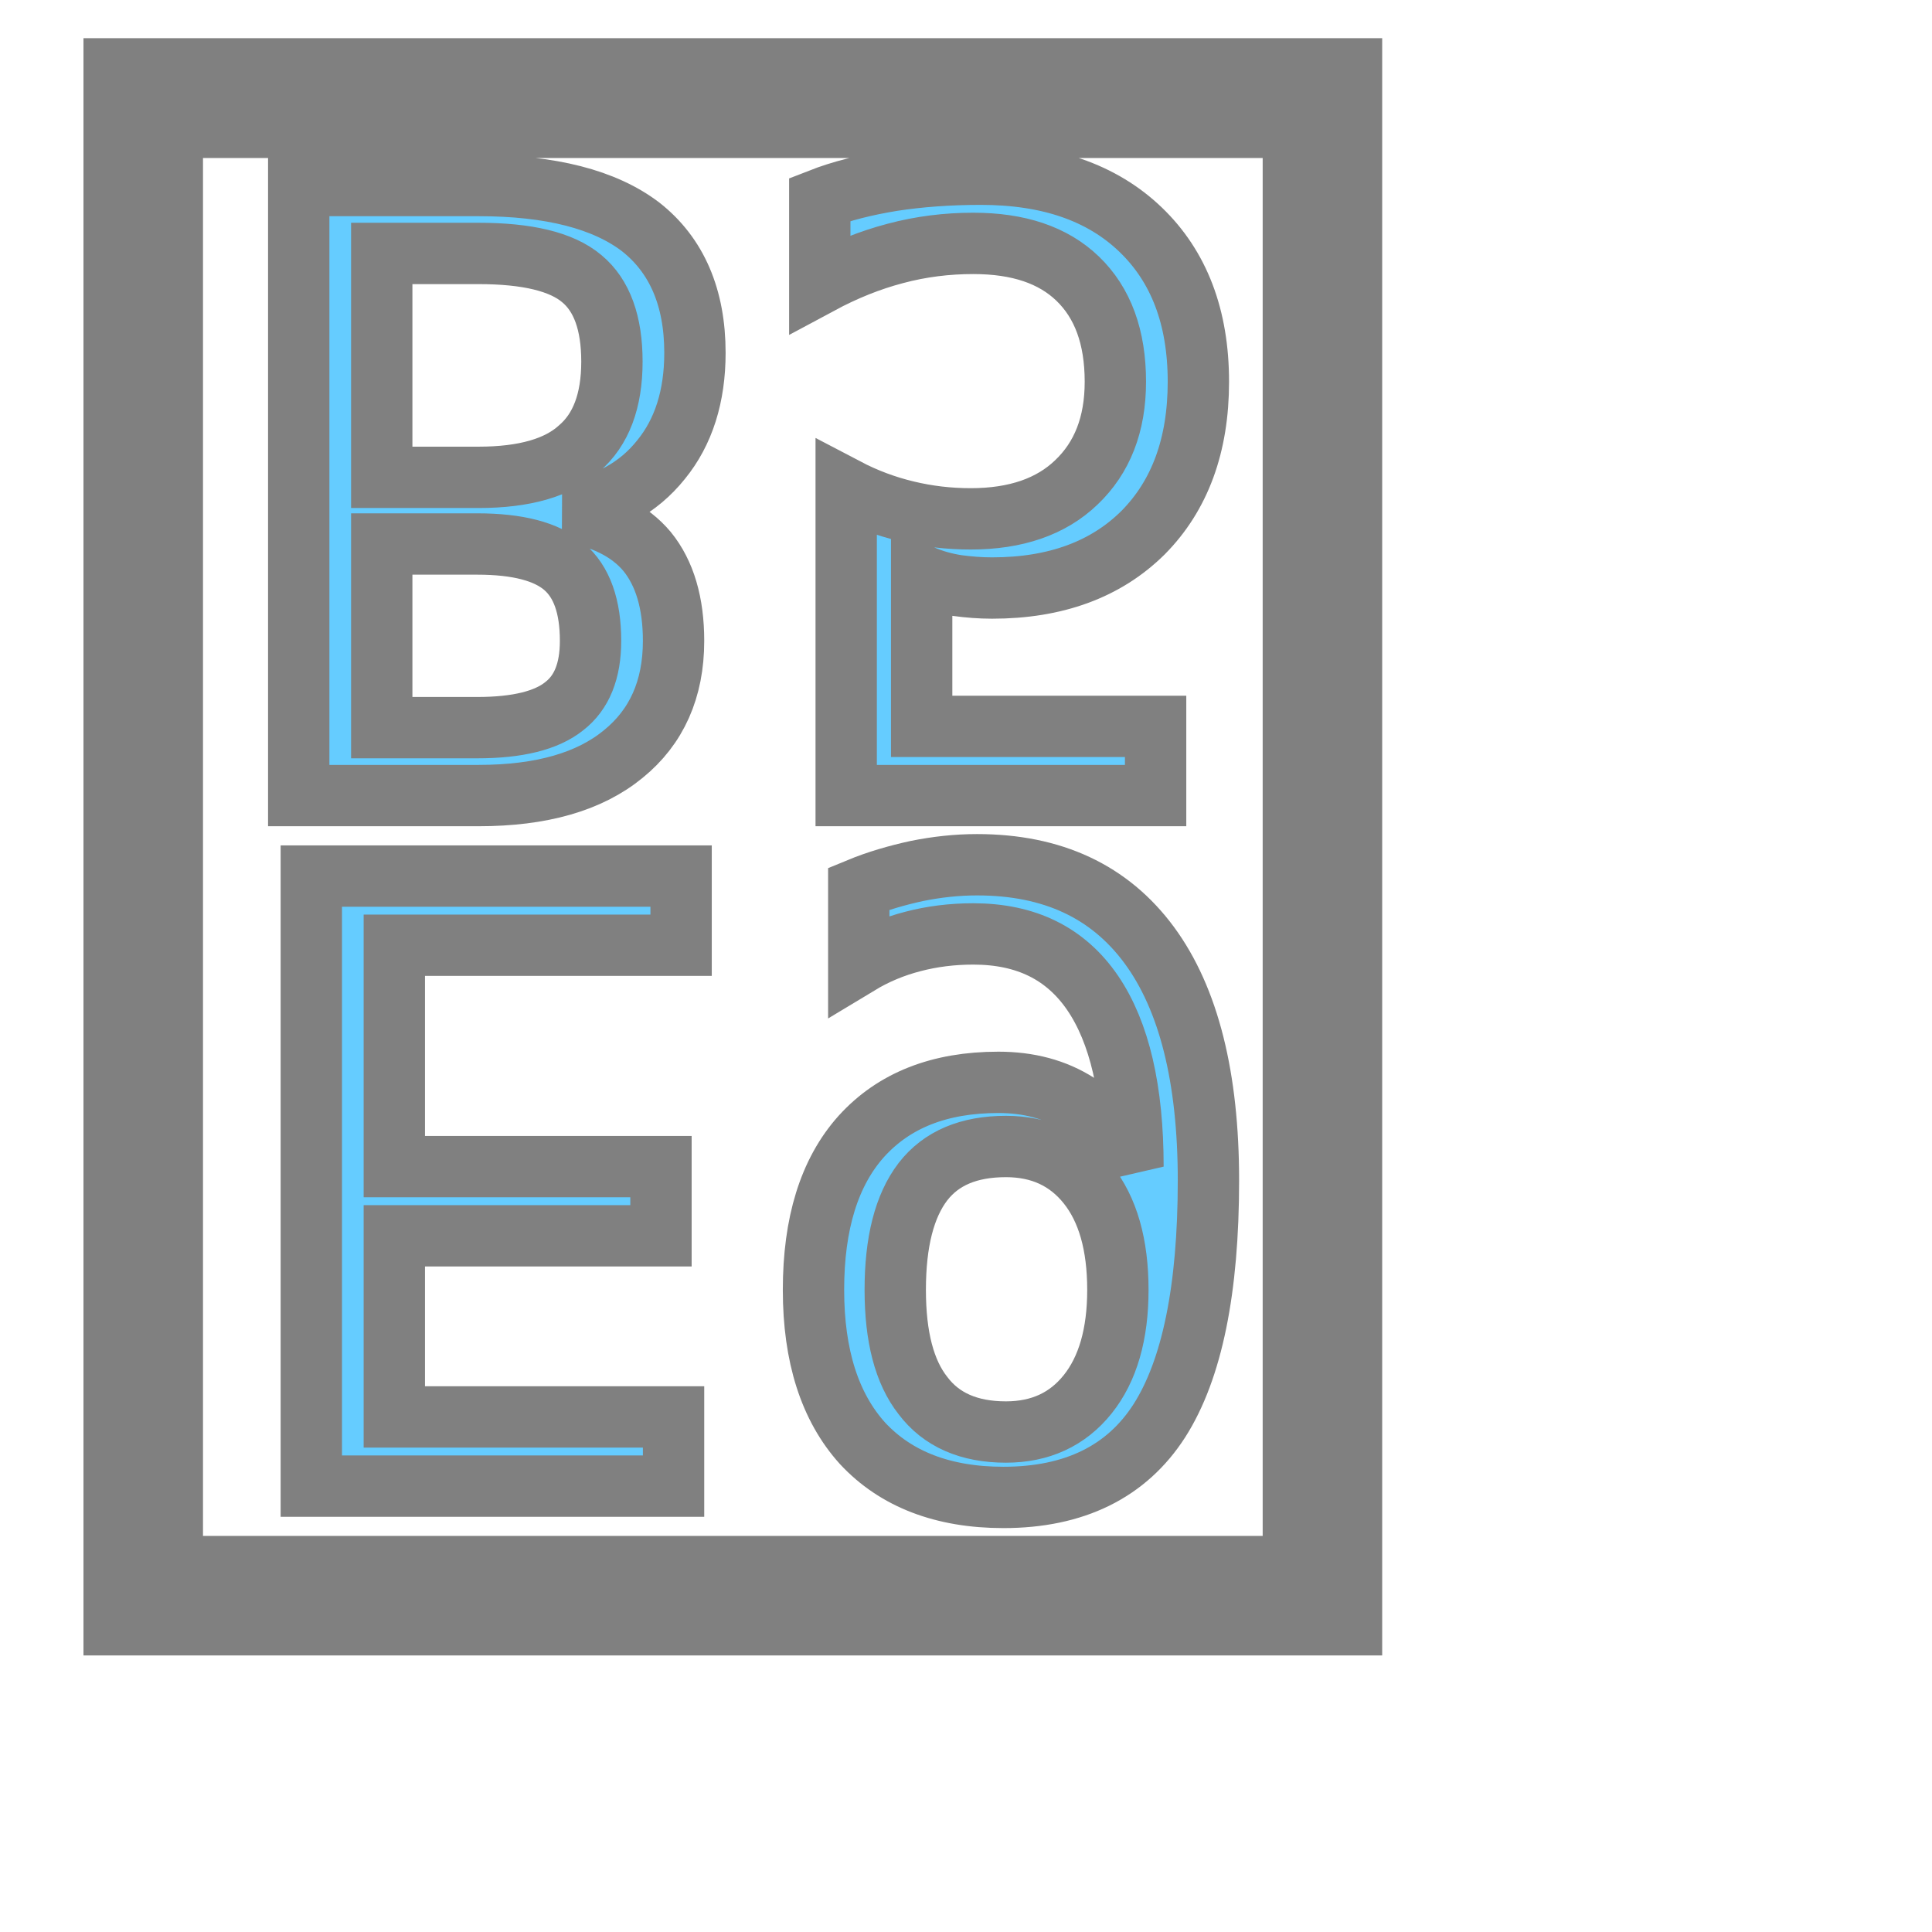
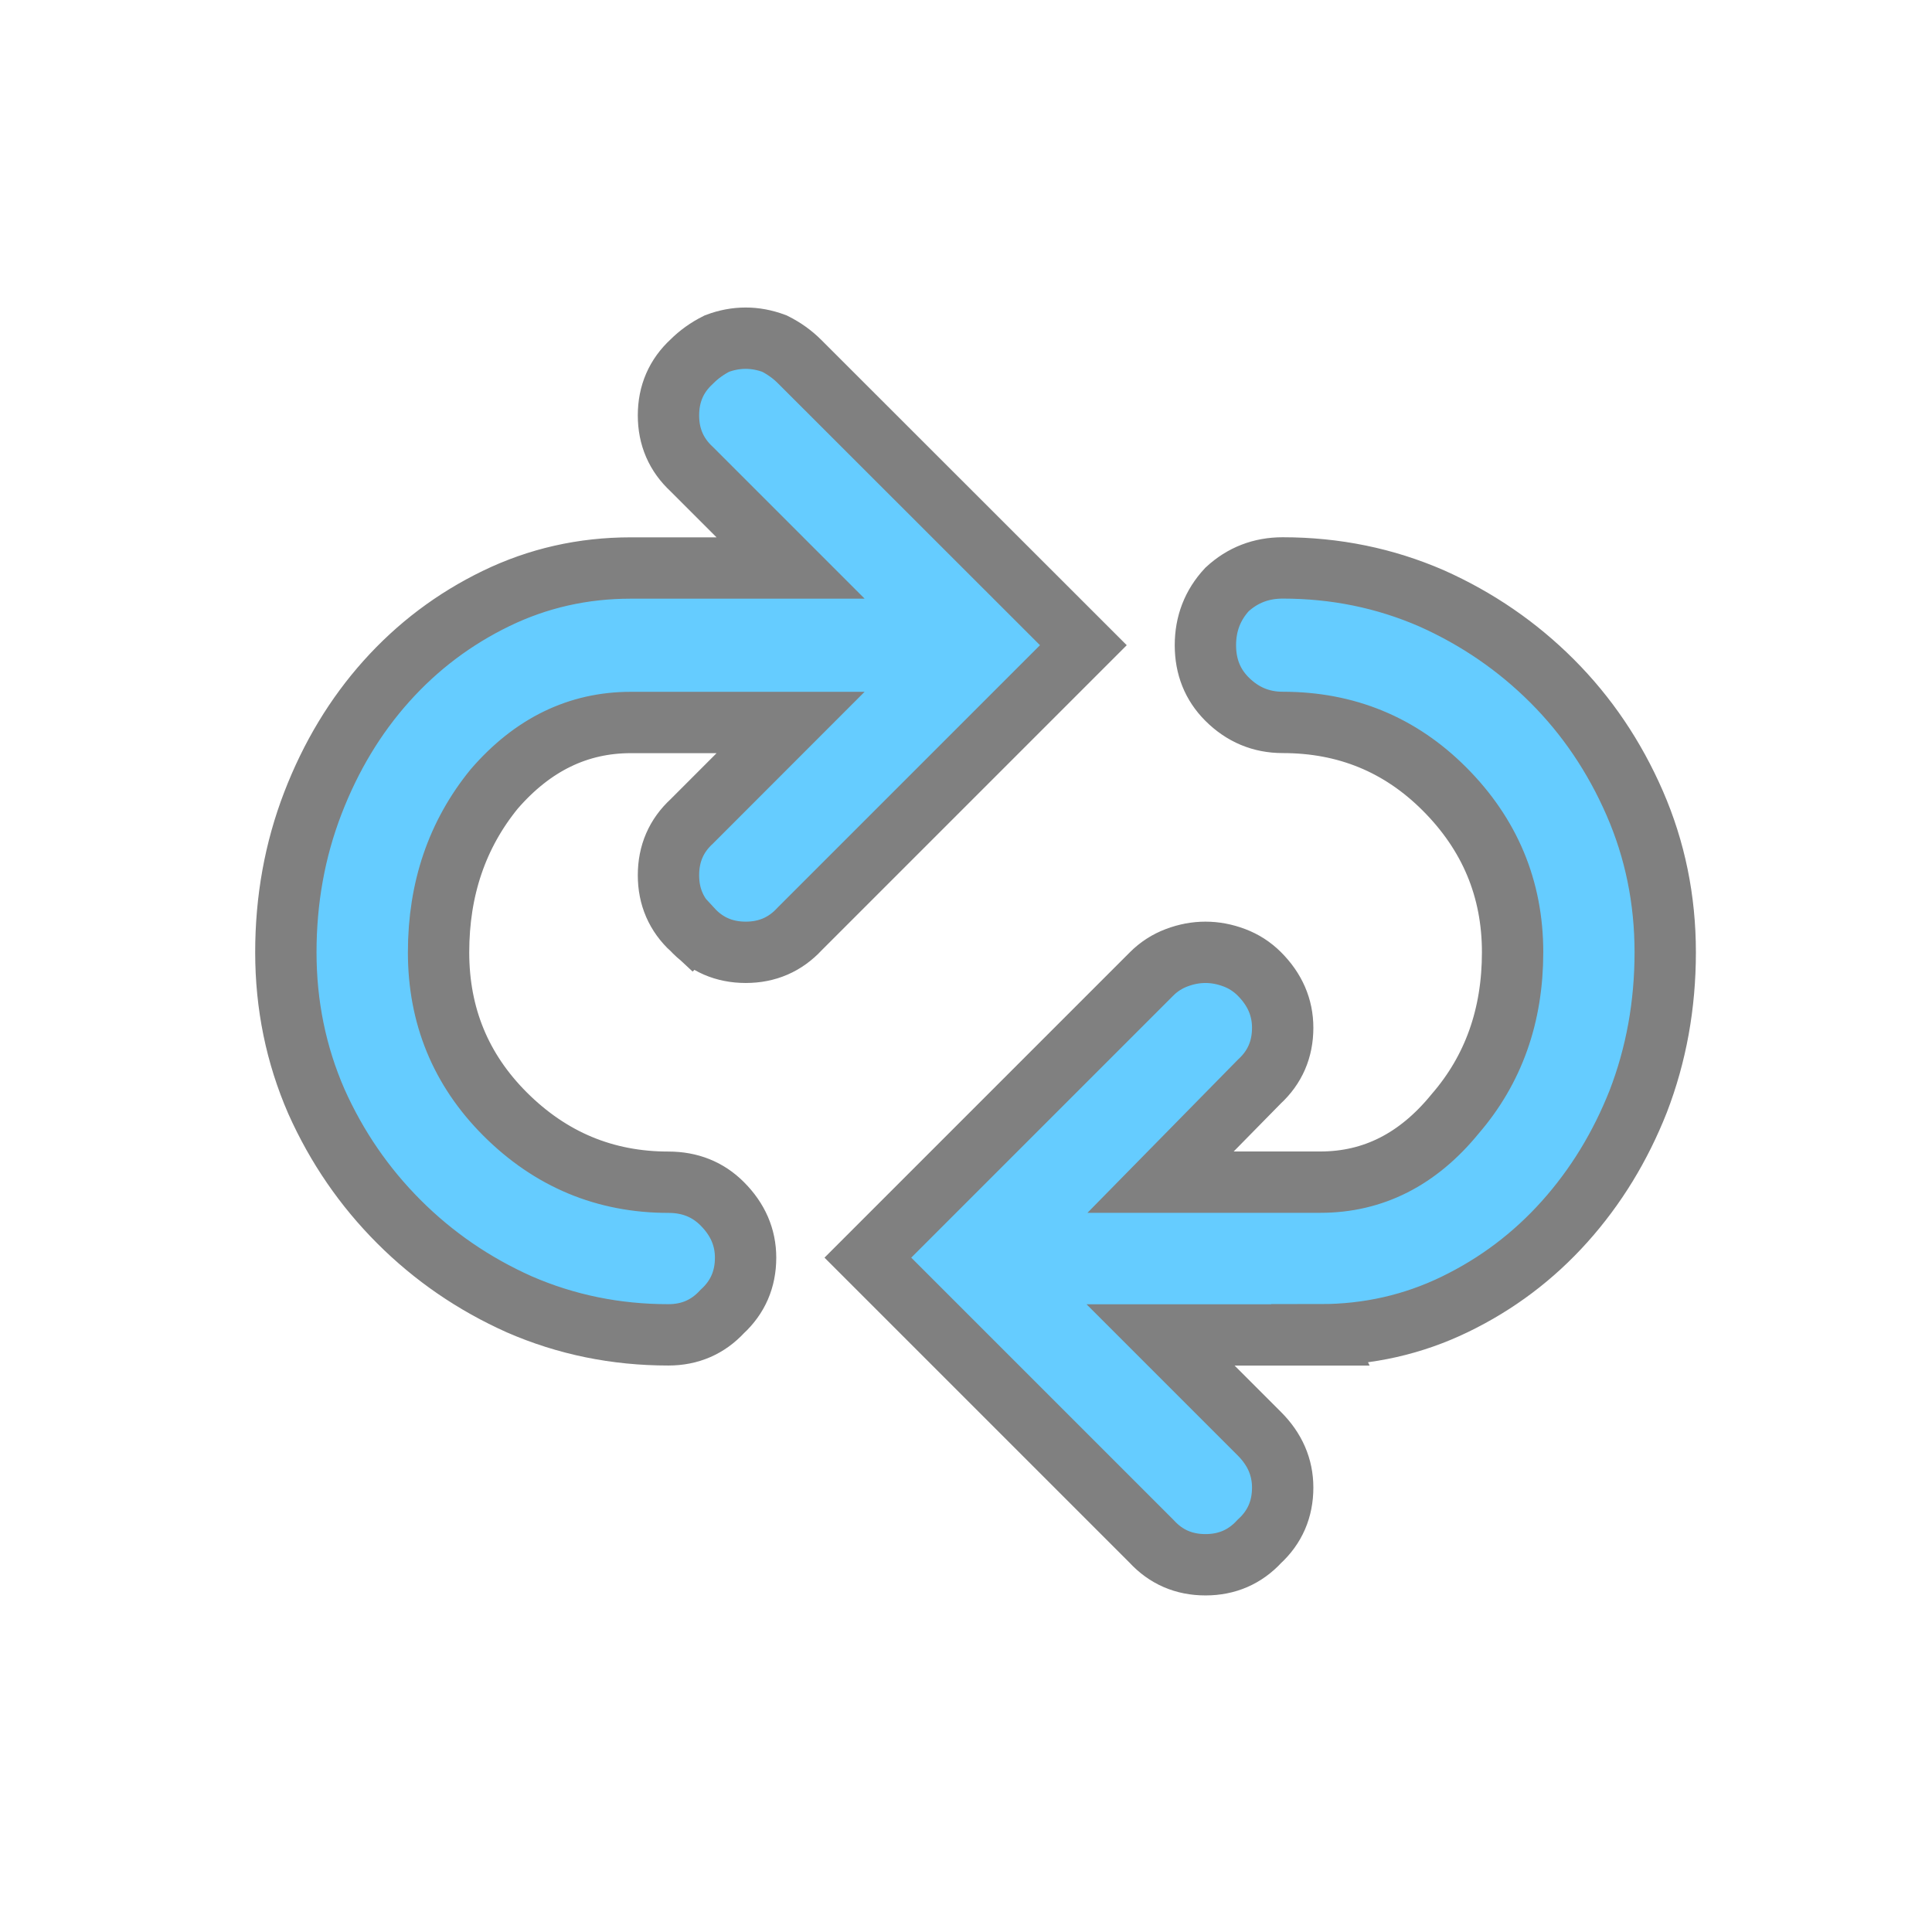
<svg xmlns="http://www.w3.org/2000/svg" width="24" height="24" viewBox="0 0 24 24" version="1.1" id="svg6">
  <defs id="defs10" />
-   <text xml:space="preserve" style="font-style:normal;font-weight:normal;font-size:22.846px;line-height:1.25;font-family:sans-serif;letter-spacing:0px;word-spacing:0px;fill:#65ccff;fill-opacity:1;stroke:#808080;stroke-width:0.762;stroke-miterlimit:4;stroke-dasharray:none" x="0.696" y="-2.304" id="text2669" transform="scale(1,-1)">
-     <tspan id="tspan2667" x="0.696" y="-2.304" style="fill:#65ccff;fill-opacity:1;stroke:#808080;stroke-width:0.762;stroke-miterlimit:4;stroke-dasharray:none"></tspan>
-   </text>
+   <g aria-label="" transform="scale(1,-1)" style="font-style:normal;font-weight:normal;font-size:22.846px;line-height:1.25;font-family:sans-serif;letter-spacing:0px;word-spacing:0px;fill:#65ccff;fill-opacity:1;stroke:#808080;stroke-width:0.762;stroke-miterlimit:4;stroke-dasharray:none" id="text2669">
+     <path d="m 16.403,-16.583 h -1.986 l 1.227,-1.227 q 0.29,-0.29 0.29,-0.669 0,-0.402 -0.29,-0.669 -0.268,-0.29 -0.669,-0.29 -0.402,0 -0.669,0.29 l -3.525,3.525 3.525,3.525 q 0.134,0.134 0.312,0.201 0.178,0.067 0.357,0.067 0.178,0 0.357,-0.067 0.178,-0.067 0.312,-0.201 0.29,-0.29 0.29,-0.669 0,-0.402 -0.29,-0.669 l -1.227,-1.249 h 1.986 q 0.982,0 1.673,0.848 0.714,0.825 0.714,2.008 0,1.182 -0.848,2.03 -0.825,0.825 -2.008,0.825 v 0 q -0.402,0 -0.692,0.29 -0.268,0.268 -0.268,0.669 0,0.402 0.268,0.692 0.29,0.268 0.692,0.268 v 0 q 0.982,0 1.852,-0.379 0.848,-0.379 1.495,-1.026 0.647,-0.647 1.026,-1.517 0.379,-0.87 0.379,-1.852 0,-0.982 -0.335,-1.852 -0.335,-0.848 -0.915,-1.495 -0.58,-0.647 -1.361,-1.026 -0.781,-0.379 -1.673,-0.379 z m -7.809,5.042 q -0.29,0.268 -0.29,0.669 0,0.402 0.29,0.669 L 9.821,-8.975 H 7.836 q -0.982,0 -1.696,-0.825 -0.692,-0.848 -0.692,-2.03 0,-1.182 0.825,-2.008 0.848,-0.848 2.03,-0.848 v 0 q 0.402,0 0.669,-0.268 0.29,-0.29 0.29,-0.669 0,-0.402 -0.29,-0.669 -0.268,-0.29 -0.669,-0.29 v 0 q -0.982,0 -1.852,0.379 -0.848,0.379 -1.495,1.026 -0.647,0.647 -1.026,1.495 -0.379,0.87 -0.379,1.852 0,0.982 0.335,1.852 0.335,0.87 0.915,1.517 0.58,0.647 1.361,1.026 0.781,0.379 1.673,0.379 H 9.821 l -1.227,1.227 q -0.29,0.268 -0.29,0.669 0,0.402 0.29,0.669 0.134,0.134 0.312,0.223 0.178,0.067 0.357,0.067 0.178,0 0.357,-0.067 0.178,-0.089 0.312,-0.223 L 13.458,-8.015 9.933,-11.54 q -0.268,-0.29 -0.669,-0.29 -0.402,0 -0.669,0.29 z" style="fill:#65ccff;fill-opacity:1;stroke:#808080;stroke-width:0.762;stroke-miterlimit:4;stroke-dasharray:none" id="path885" />
+   </g>
</svg>
